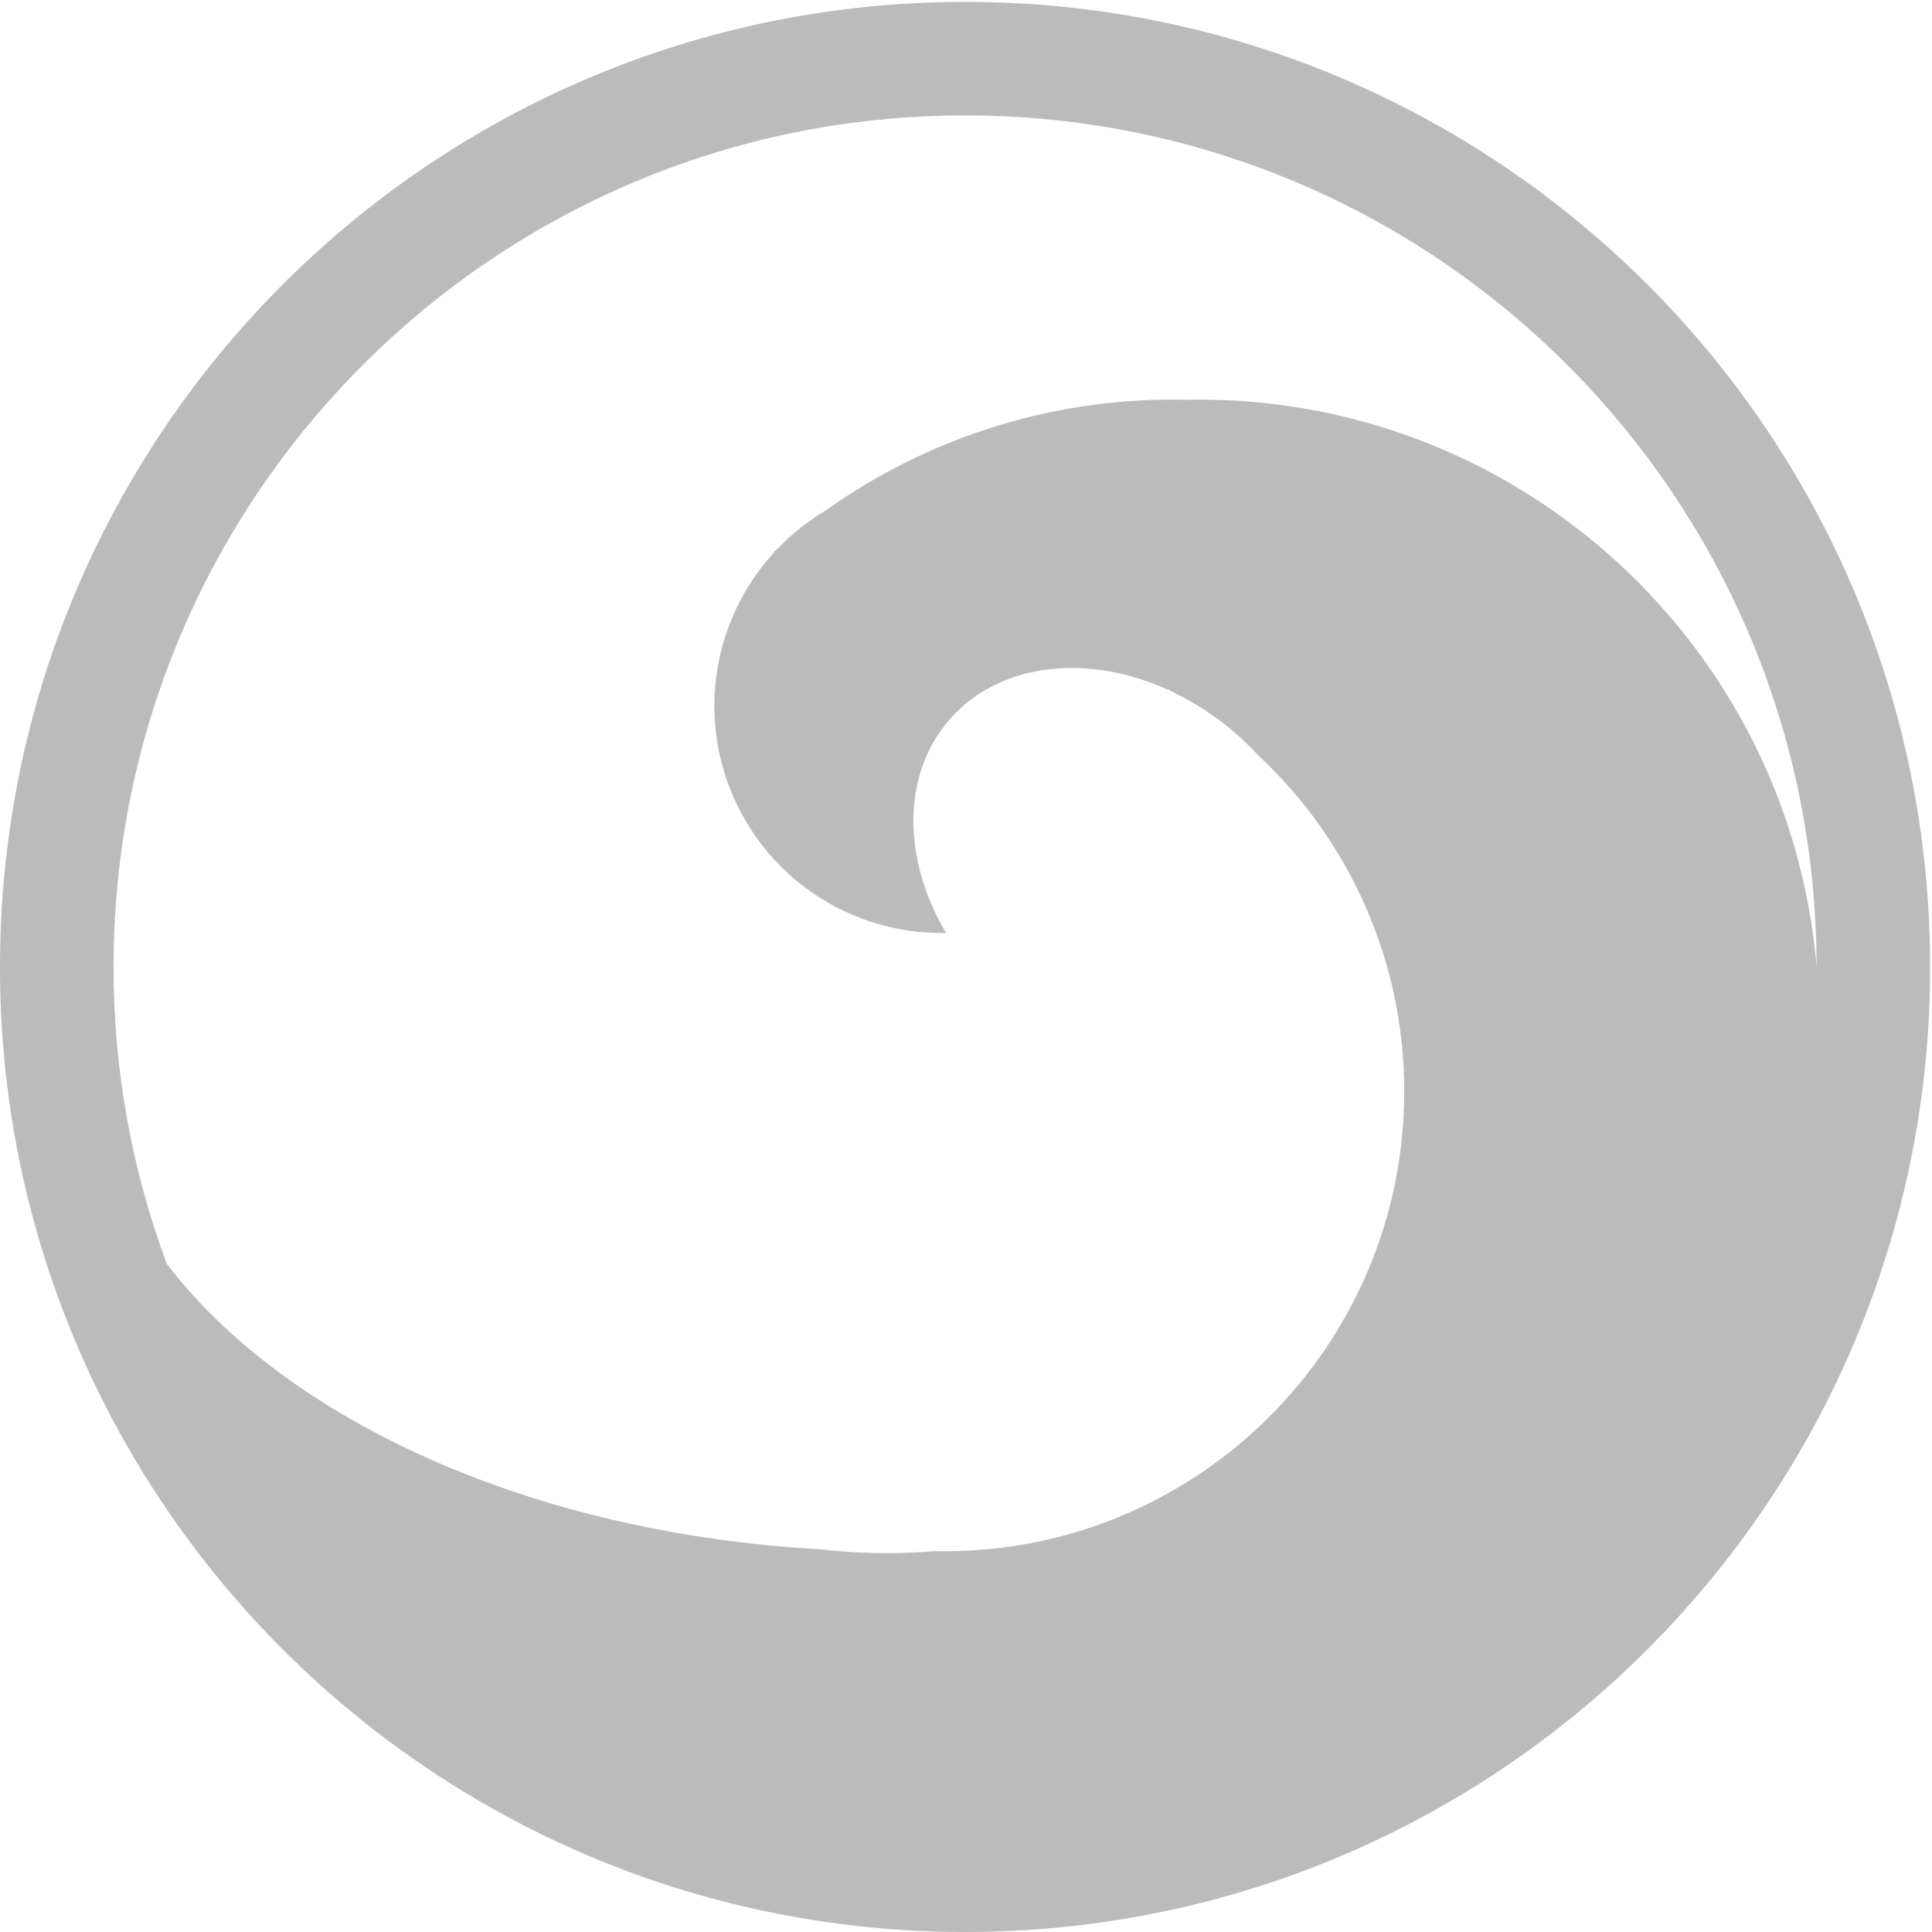
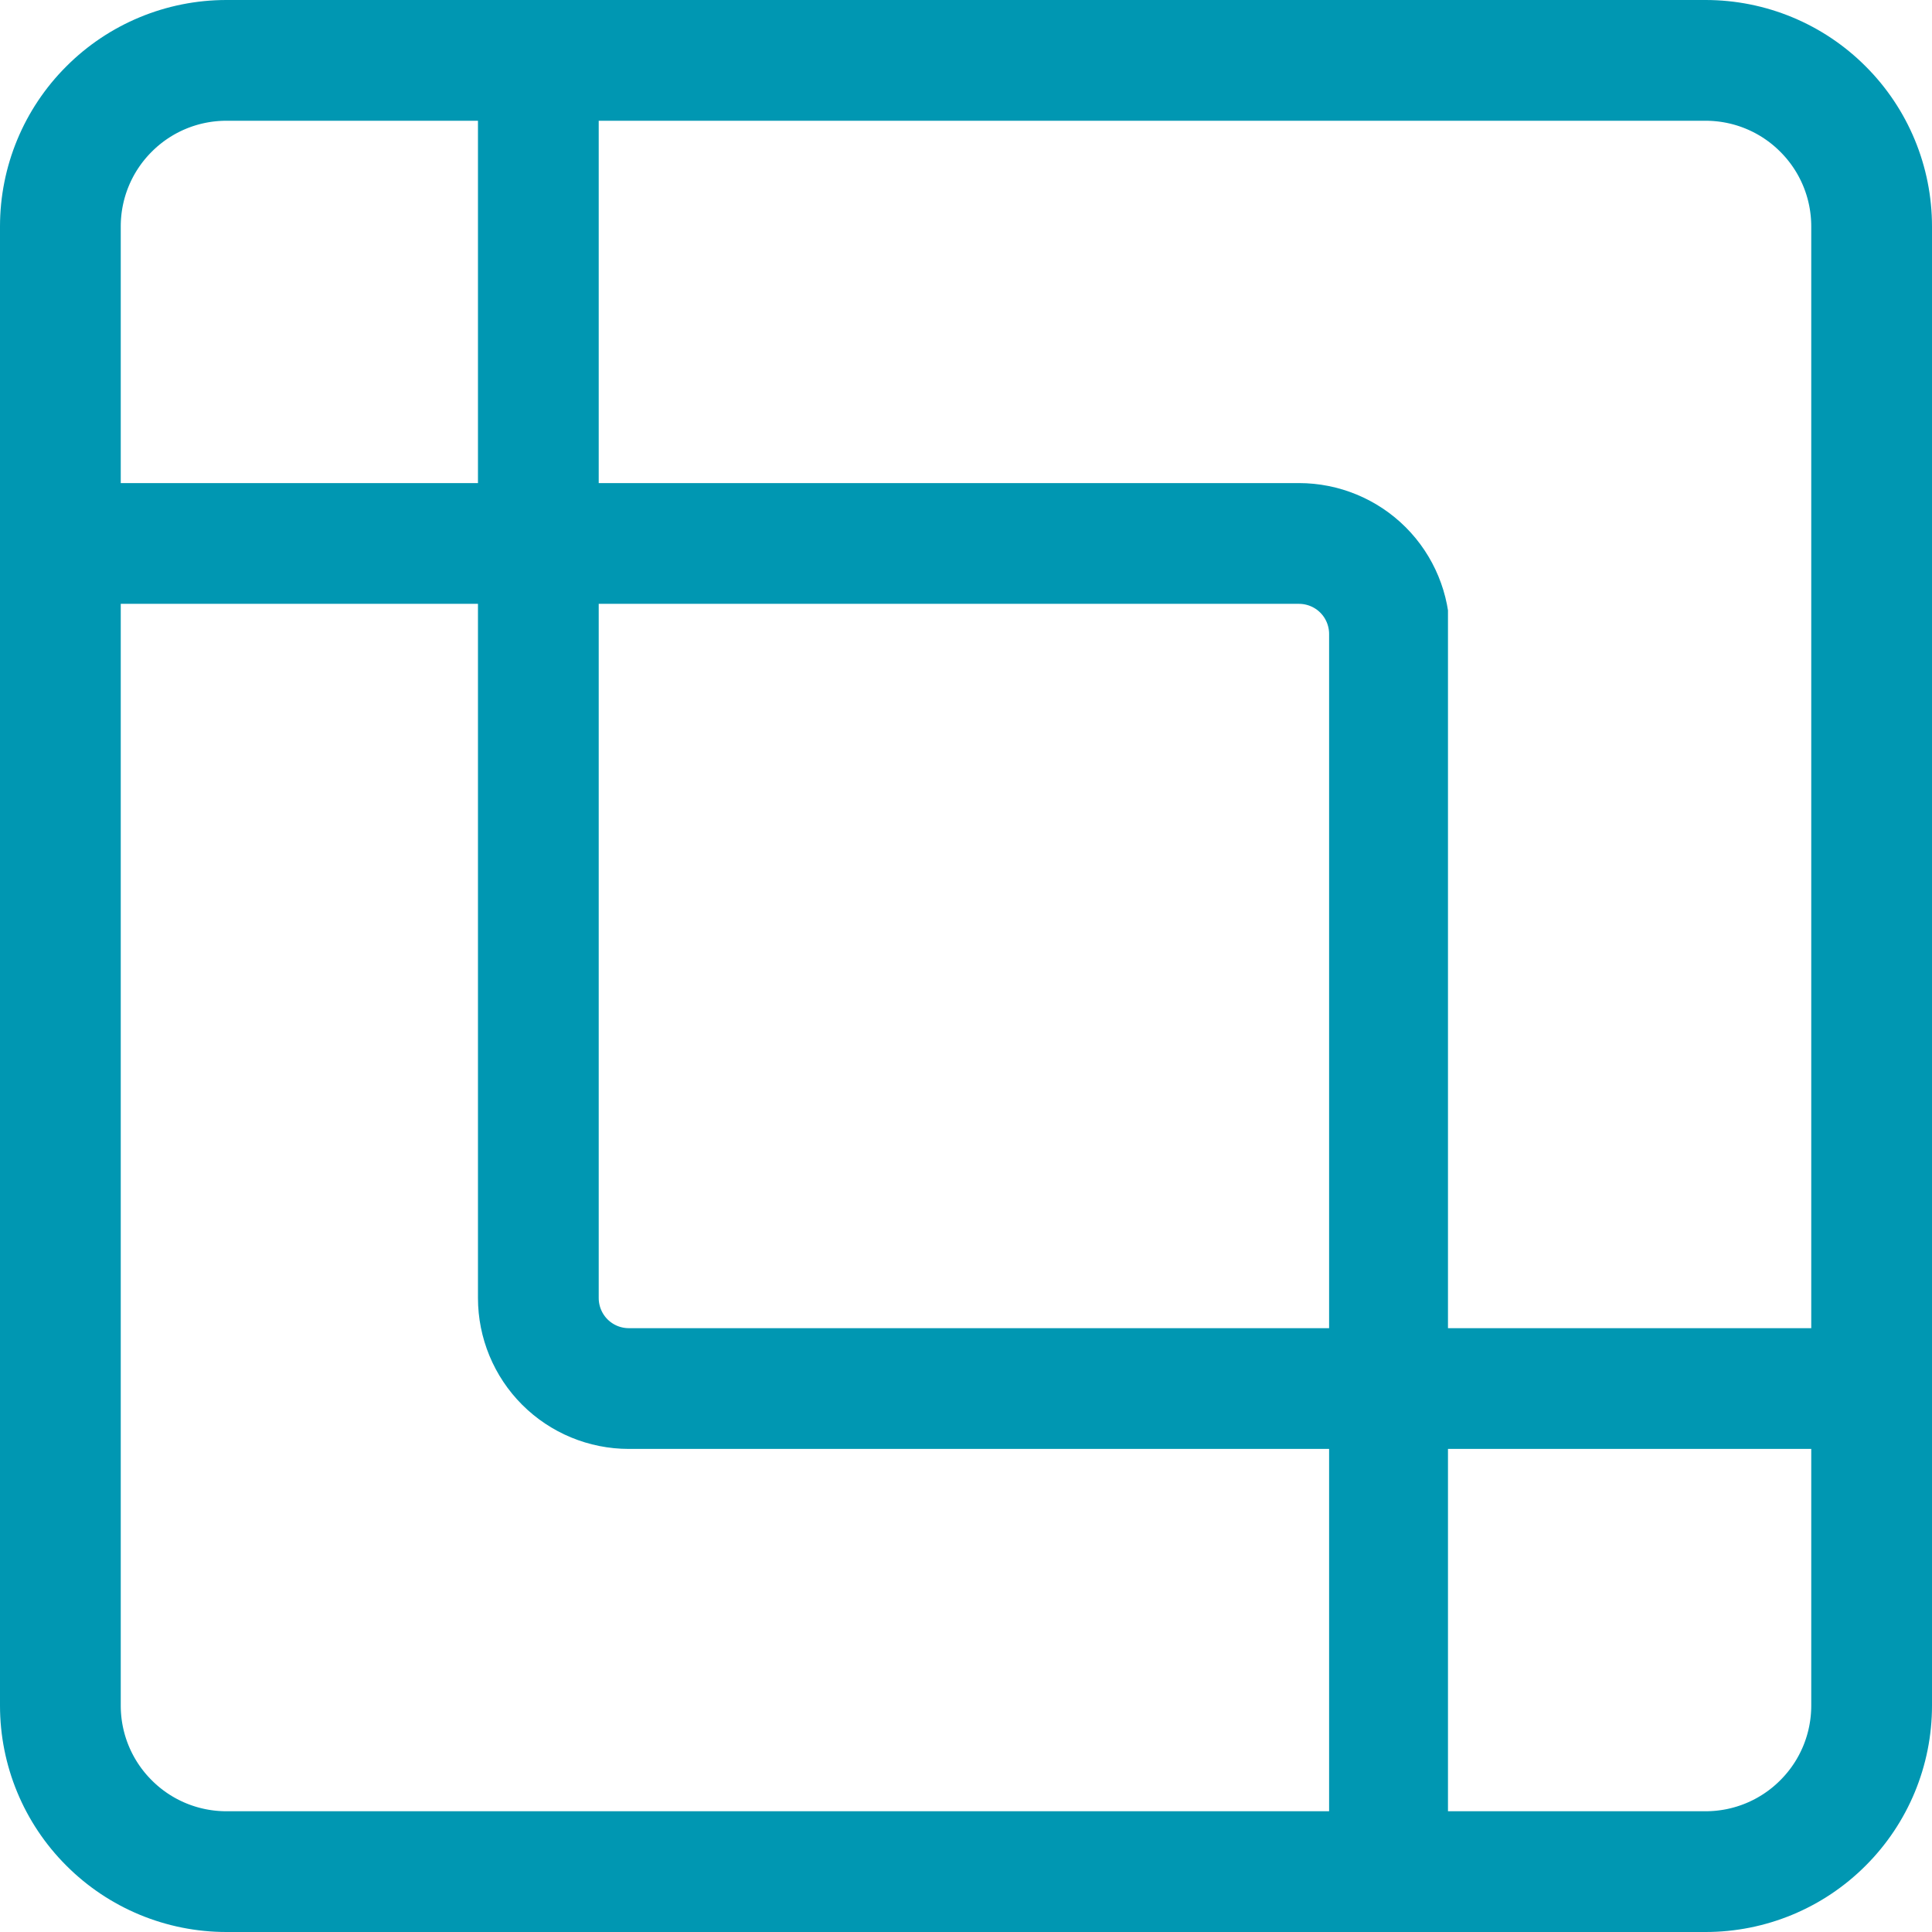
- <svg xmlns="http://www.w3.org/2000/svg" width="64" height="64" class="icon" p-id="11927" t="1575202564746" version="1.1" viewBox="0 0 1024 1024">
+ <svg xmlns="http://www.w3.org/2000/svg" width="128" zoomAndPan="magnify" viewBox="0 0 96 96" height="128" preserveAspectRatio="xMidYMid meet" version="1.0">
  <defs>
-     <style type="text/css" />
+     <clipPath id="f6585142fd">
+       <path d="M 11.25 0 L 84.75 0 C 87.734 0 90.594 1.184 92.703 3.297 C 94.816 5.406 96 8.266 96 11.25 L 96 84.75 C 96 87.734 94.816 90.594 92.703 92.703 C 90.594 94.816 87.734 96 84.75 96 L 11.25 96 C 8.266 96 5.406 94.816 3.297 92.703 C 1.184 90.594 0 87.734 0 84.75 L 0 11.25 C 0 8.266 1.184 5.406 3.297 3.297 C 5.406 1.184 8.266 0 11.25 0 Z M 11.25 0 " clip-rule="nonzero" />
+     </clipPath>
+     <clipPath id="47e4484de5">
+       <path d="M 23.75 0 L 96 0 L 96 72 L 23.75 72 Z M 23.75 0 " clip-rule="nonzero" />
+     </clipPath>
+     <clipPath id="50a52f6d1f">
+       <path d="M 31.246 -71.996 L 160.344 -71.996 C 162.332 -71.996 164.238 -71.207 165.645 -69.801 C 167.051 -68.395 167.844 -66.484 167.844 -64.496 L 167.844 64.496 C 167.844 66.484 167.051 68.395 165.645 69.801 C 164.238 71.207 162.332 71.996 160.344 71.996 L 31.246 71.996 C 29.258 71.996 27.352 71.207 25.945 69.801 C 24.539 68.395 23.75 66.484 23.75 64.496 L 23.75 -64.496 C 23.75 -66.484 24.539 -68.395 25.945 -69.801 C 27.352 -71.207 29.258 -71.996 31.246 -71.996 Z M 31.246 -71.996 " clip-rule="nonzero" />
+     </clipPath>
+     <clipPath id="4878826357">
+       <path d="M 0 24.004 L 71.949 24.004 L 71.949 96 L 0 96 Z M 0 24.004 " clip-rule="nonzero" />
+     </clipPath>
+     <clipPath id="ebed7dba68">
+       <path d="M -64.551 24.004 L 64.543 24.004 C 66.531 24.004 68.441 24.793 69.848 26.199 C 71.254 27.605 72.043 29.516 72.043 31.504 L 72.043 160.496 C 72.043 162.484 71.254 164.395 69.848 165.801 C 68.441 167.207 66.531 167.996 64.543 167.996 L -64.551 167.996 C -66.539 167.996 -68.449 167.207 -69.855 165.801 C -71.262 164.395 -72.051 162.484 -72.051 160.496 L -72.051 31.504 C -72.051 29.516 -71.262 27.605 -69.855 26.199 C -68.449 24.793 -66.539 24.004 -64.551 24.004 Z M -64.551 24.004 " clip-rule="nonzero" />
+     </clipPath>
  </defs>
-   <path fill="#bbb" d="M967.054 745.335q-1.483 2.897-2.997 5.763c-0.307 0.579-0.62 1.156-0.929 1.734q-1.06 1.987-2.131 3.965c-0.39 0.715-0.786 1.428-1.18 2.141q-0.971 1.762-1.951 3.519c-0.429 0.764-0.863 1.525-1.299 2.286q-0.949 1.671-1.907 3.337-0.677 1.172-1.364 2.339-0.951 1.625-1.913 3.246-0.699 1.177-1.407 2.348-0.967 1.605-1.945 3.203-0.712 1.165-1.432 2.326-0.994 1.598-1.998 3.197-0.718 1.138-1.439 2.274-1.033 1.619-2.079 3.231-0.708 1.099-1.421 2.186-1.092 1.669-2.198 3.328c-0.453 0.679-0.899 1.36-1.358 2.037q-1.199 1.785-2.423 3.558c-0.4 0.584-0.799 1.173-1.199 1.755q-1.468 2.121-2.957 4.224c-0.245 0.346-0.486 0.694-0.73 1.04q-3.769 5.305-7.668 10.51c-0.311 0.415-0.626 0.825-0.938 1.238q-1.474 1.954-2.96 3.896c-0.413 0.536-0.83 1.069-1.246 1.604q-1.355 1.747-2.721 3.486c-0.459 0.581-0.921 1.159-1.383 1.738q-1.322 1.66-2.653 3.31-0.723 0.893-1.453 1.781-1.324 1.618-2.658 3.229-0.737 0.887-1.48 1.77-1.347 1.609-2.709 3.206-0.734 0.862-1.473 1.72-1.399 1.623-2.807 3.235c-0.474 0.541-0.948 1.085-1.425 1.624q-1.475 1.672-2.966 3.331c-0.44 0.49-0.877 0.98-1.318 1.468q-1.611 1.778-3.238 3.542l-1.099 1.199q-1.879 2.024-3.78 4.029c-0.206 0.216-0.408 0.435-0.613 0.65q-6.807 7.158-13.886 14.053l-0.366 0.353q-2.136 2.075-4.296 4.127c-0.28 0.266-0.562 0.529-0.843 0.799q-1.934 1.828-3.885 3.637c-0.352 0.326-0.705 0.648-1.058 0.973q-1.863 1.715-3.742 3.415-0.575 0.518-1.153 1.035-1.855 1.665-3.726 3.313l-1.172 1.027q-1.893 1.654-3.796 3.29l-1.123 0.961q-1.974 1.682-3.964 3.345c-0.331 0.276-0.66 0.553-0.992 0.828q-2.12 1.762-4.262 3.497l-0.735 0.599q-2.398 1.939-4.812 3.85l-0.227 0.181q-13.041 10.29-26.755 19.746l-0.158 0.108q-2.613 1.798-5.252 3.568l-0.471 0.314q-2.498 1.671-5.014 3.313l-0.606 0.394q-2.474 1.608-4.967 3.189l-0.621 0.393q-2.522 1.592-5.064 3.158l-0.525 0.324q-2.646 1.624-5.314 3.218l-0.292 0.175a509.962 509.962 0 0 1-53.521 27.773l-0.106 0.048q-3.023 1.346-6.064 2.654l-0.14 0.049a508.13 508.13 0 0 1-70.641 24.376 514.996 514.996 0 0 1-262.331 0 508.279 508.279 0 0 1-120.743-49.252 513.267 513.267 0 0 1-102.973-76.91l-0.042-0.04q-2.287-2.206-4.548-4.439l-0.06-0.06q-2.26-2.233-4.496-4.496l-0.042-0.042A513.614 513.614 0 0 1 72.63 775.354l-0.035-0.059q-1.641-2.734-3.249-5.495l-0.049-0.084q-1.606-2.757-3.18-5.535l-0.037-0.065q-1.586-2.802-3.139-5.626A509.193 509.193 0 0 1 0.001 512.498C0.001 230.005 229.006 0.999 511.5 0.999s511.499 229.006 511.499 511.499a509.348 509.348 0 0 1-55.945 232.836zM511.5 61.175C262.244 61.175 60.177 263.242 60.177 512.498a450.331 450.331 0 0 0 28.23 157.399c63.386 82.819 193.265 142.76 346.273 151.239a305.601 305.601 0 0 0 35.36 2.058q12.86 0 25.399-1.052 2.53 0.053 5.071 0.053c134.625 0 243.761-109.136 243.761-243.761a243.019 243.019 0 0 0-77.343-178.051A150.571 150.571 0 0 0 639.075 376.671a146.21 146.21 0 0 0-18.304-10.27c-0.578-0.328-1.144-0.674-1.724-0.999 0 0.063 0.007 0.127 0.011 0.191-49.6-22.541-102.488-11.634-124.795 28.648-16.284 29.41-12.288 67.305 7.133 100.214-0.799 0.015-1.583 0.06-2.382 0.06a120.373 120.373 0 0 1-88.813-201.635c-0.01-0.133-0.015-0.268-0.025-0.4 0.799-0.712 1.611-1.406 2.417-2.109A120.813 120.813 0 0 1 437.572 270.613 316.654 316.654 0 0 1 621.892 211.793c2.255 0 4.496 0.039 6.743 0.085 2.248-0.045 4.489-0.085 6.743-0.085 171.932 0 313.007 132.021 327.438 300.214C962.551 262.975 760.594 61.175 511.5 61.175z" p-id="11928" />
+   <g clip-path="url(#f6585142fd)">
+     <path stroke-linecap="butt" transform="matrix(0.75, 0, 0, 0.75, 0.0000005, 0.000002)" fill="none" stroke-linejoin="miter" d="M 15 -0 L 113 -0 C 116.979 -0 120.792 1.578 123.604 4.396 C 126.422 7.208 128 11.021 128 15 L 128 113 C 128 116.979 126.422 120.792 123.604 123.604 C 120.792 126.422 116.979 128 113 128 L 15 128 C 11.021 128 7.208 126.422 4.396 123.604 C 1.578 120.792 -0 116.979 -0 113 L -0 15 C -0 11.021 1.578 7.208 4.396 4.396 C 7.208 1.578 11.021 -0 15 -0 Z M 15 -0 " stroke="#0097b2" stroke-width="16" stroke-opacity="1" stroke-miterlimit="4" />
+   </g>
+   <g clip-path="url(#47e4484de5)">
+     <g clip-path="url(#50a52f6d1f)">
+       <path stroke-linecap="butt" transform="matrix(0.75, 0, 0, 0.75, 23.74833, -71.99654)" fill="none" stroke-linejoin="miter" d="M 9.997 0.001 L 182.127 0.001 C 184.778 0.001 187.32 1.053 189.195 2.928 C 191.07 4.803 192.127 7.35 192.127 10.001 L 192.127 181.99 C 192.127 184.641 191.07 187.188 189.195 189.063 C 187.32 190.938 184.778 191.99 182.127 191.99 L 9.997 191.99 C 7.346 191.99 4.804 190.938 2.929 189.063 C 1.054 187.188 0.002 184.641 0.002 181.99 L 0.002 10.001 C 0.002 7.35 1.054 4.803 2.929 2.928 C 4.804 1.053 7.346 0.001 9.997 0.001 Z M 9.997 0.001 " stroke="#0097b2" stroke-width="16" stroke-opacity="1" stroke-miterlimit="4" />
+     </g>
+   </g>
+   <g clip-path="url(#4878826357)">
+     <g clip-path="url(#ebed7dba68)">
+       <path stroke-linecap="butt" transform="matrix(0.75, 0, 0, 0.75, -72.05033, 24.00346)" fill="none" stroke-linejoin="miter" d="M 9.999 0.001 L 182.124 0.001 C 184.775 0.001 187.322 1.053 189.197 2.928 C 191.072 4.803 192.124 7.35 192.124 10.001 L 192.124 181.99 C 192.124 184.641 191.072 187.188 189.197 189.063 C 187.322 190.938 184.775 191.99 182.124 191.99 L 9.999 191.99 C 7.348 191.99 4.801 190.938 2.926 189.063 C 1.051 187.188 -0.001 184.641 -0.001 181.99 L -0.001 10.001 C -0.001 7.35 1.051 4.803 2.926 2.928 C 4.801 1.053 7.348 0.001 9.999 0.001 Z M 9.999 0.001 " stroke="#0097b2" stroke-width="16" stroke-opacity="1" stroke-miterlimit="4" />
+     </g>
+   </g>
</svg>
